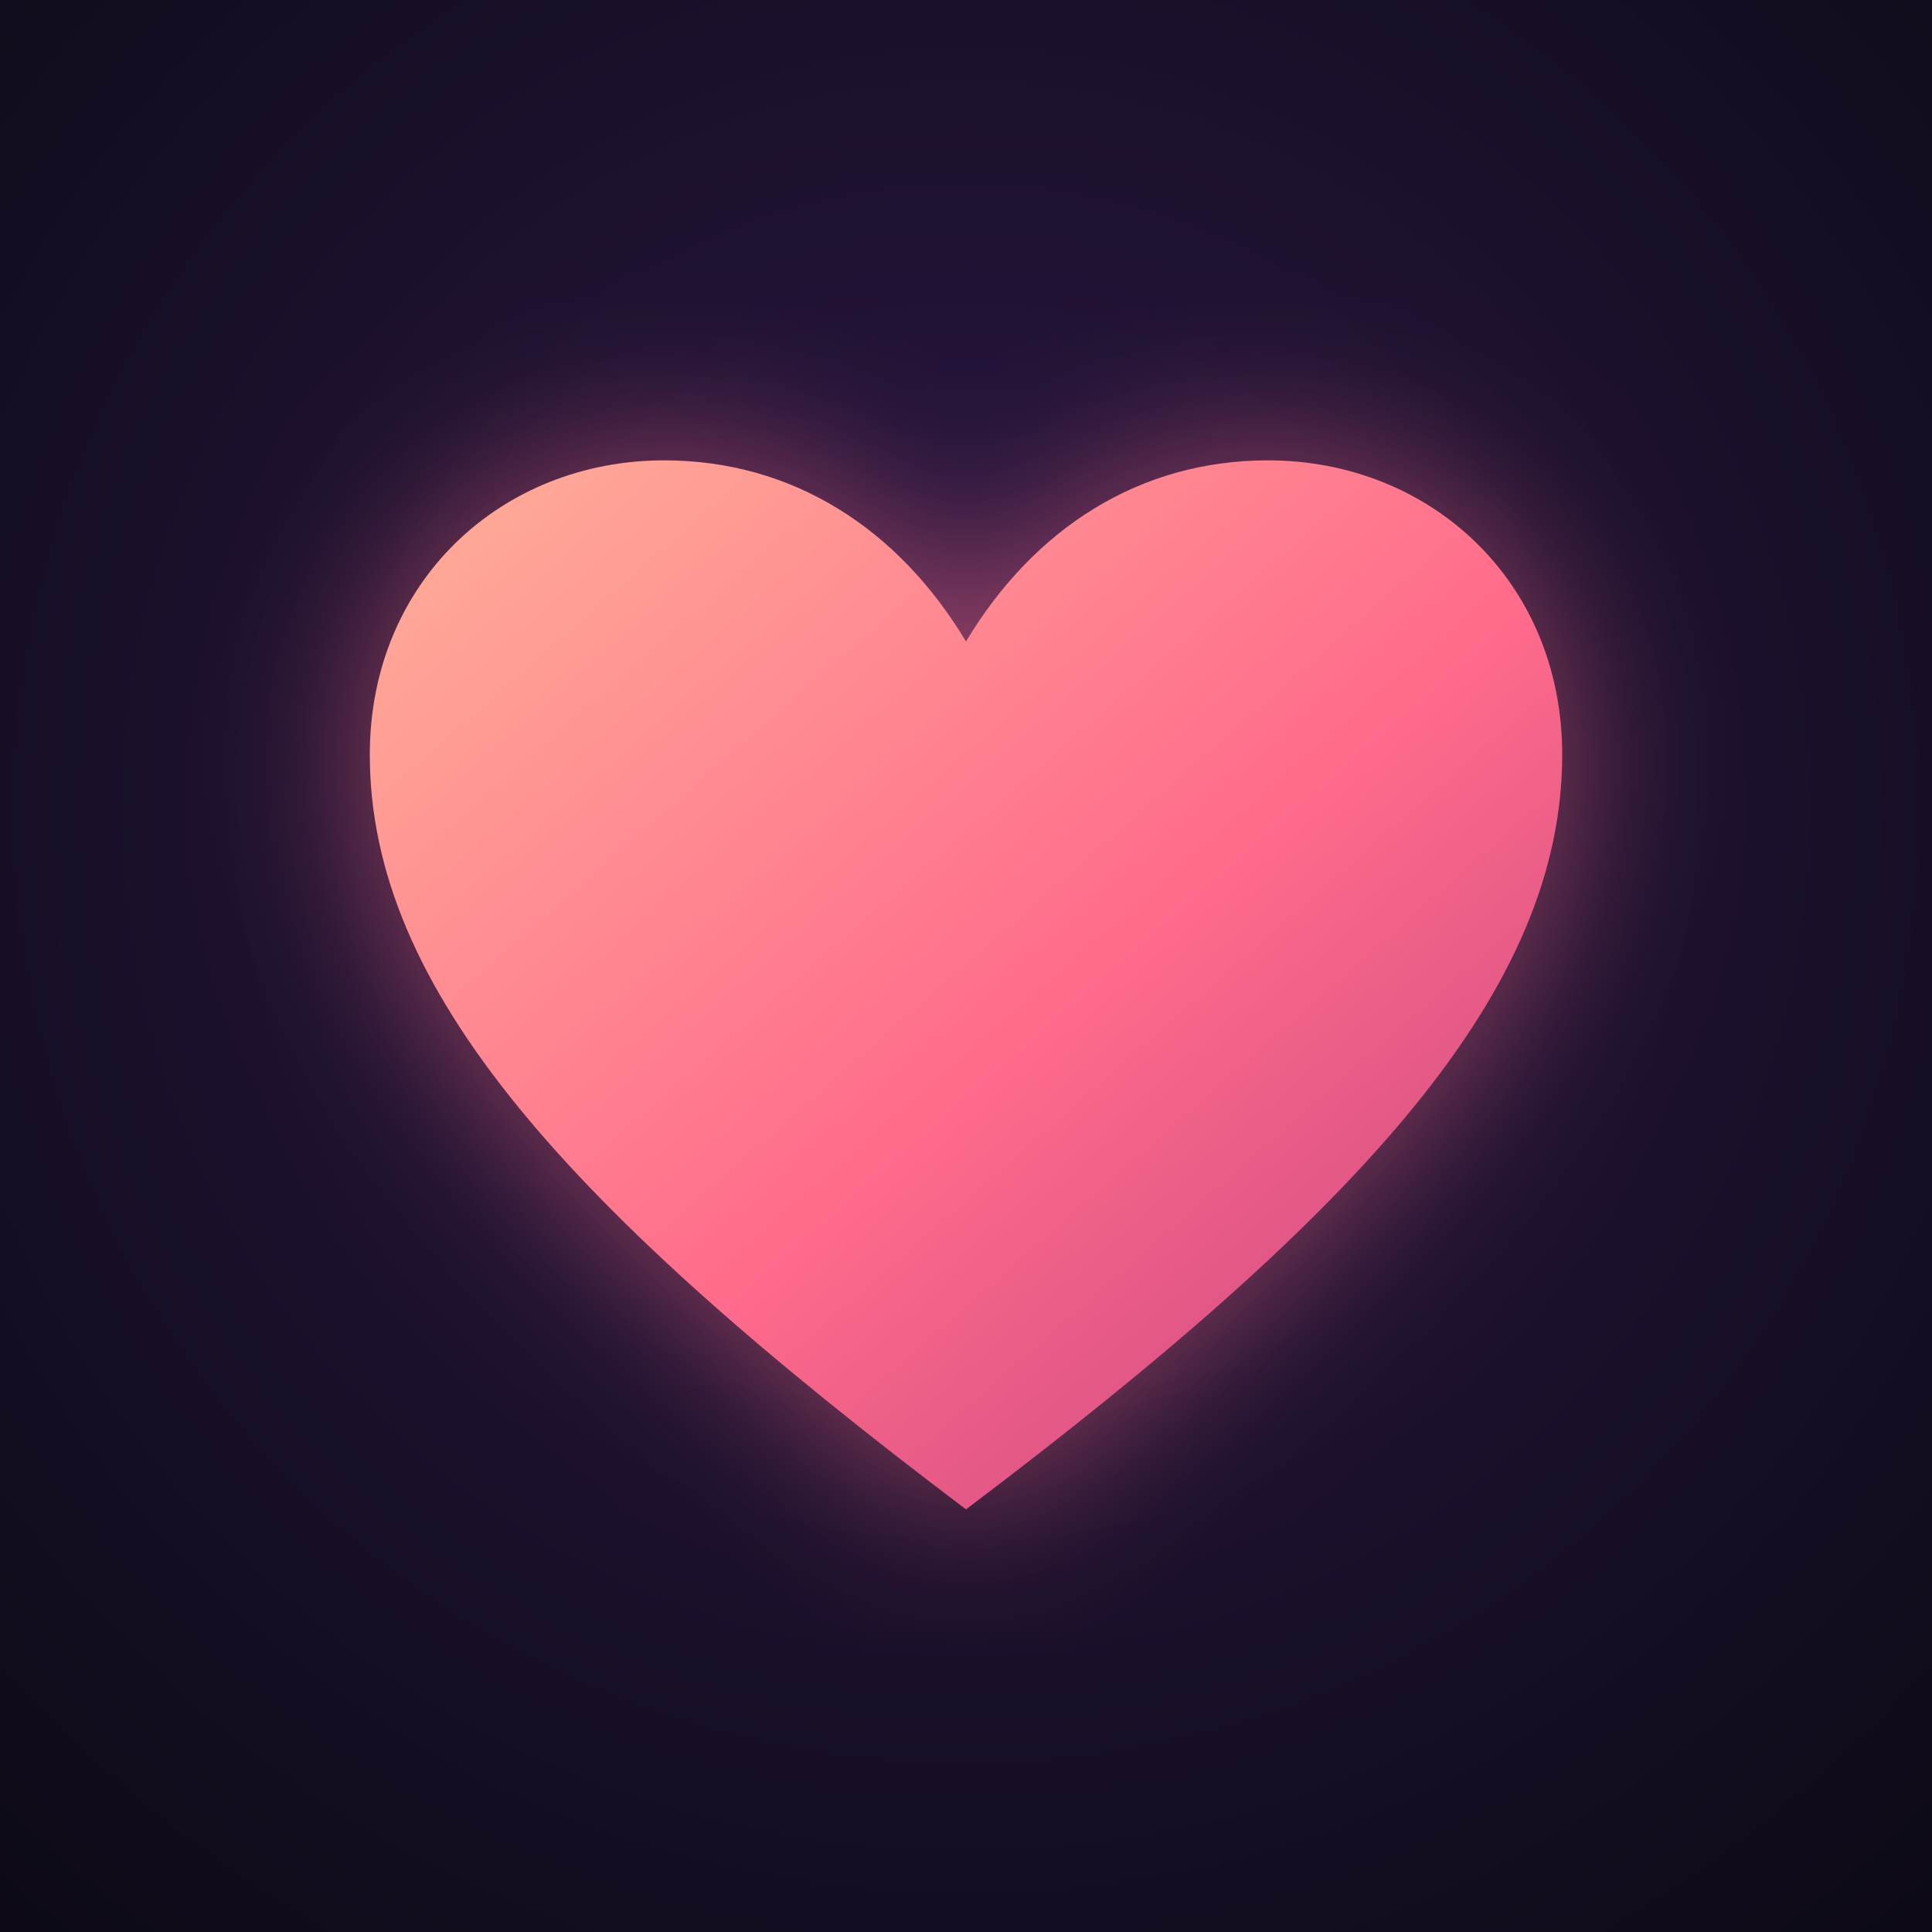
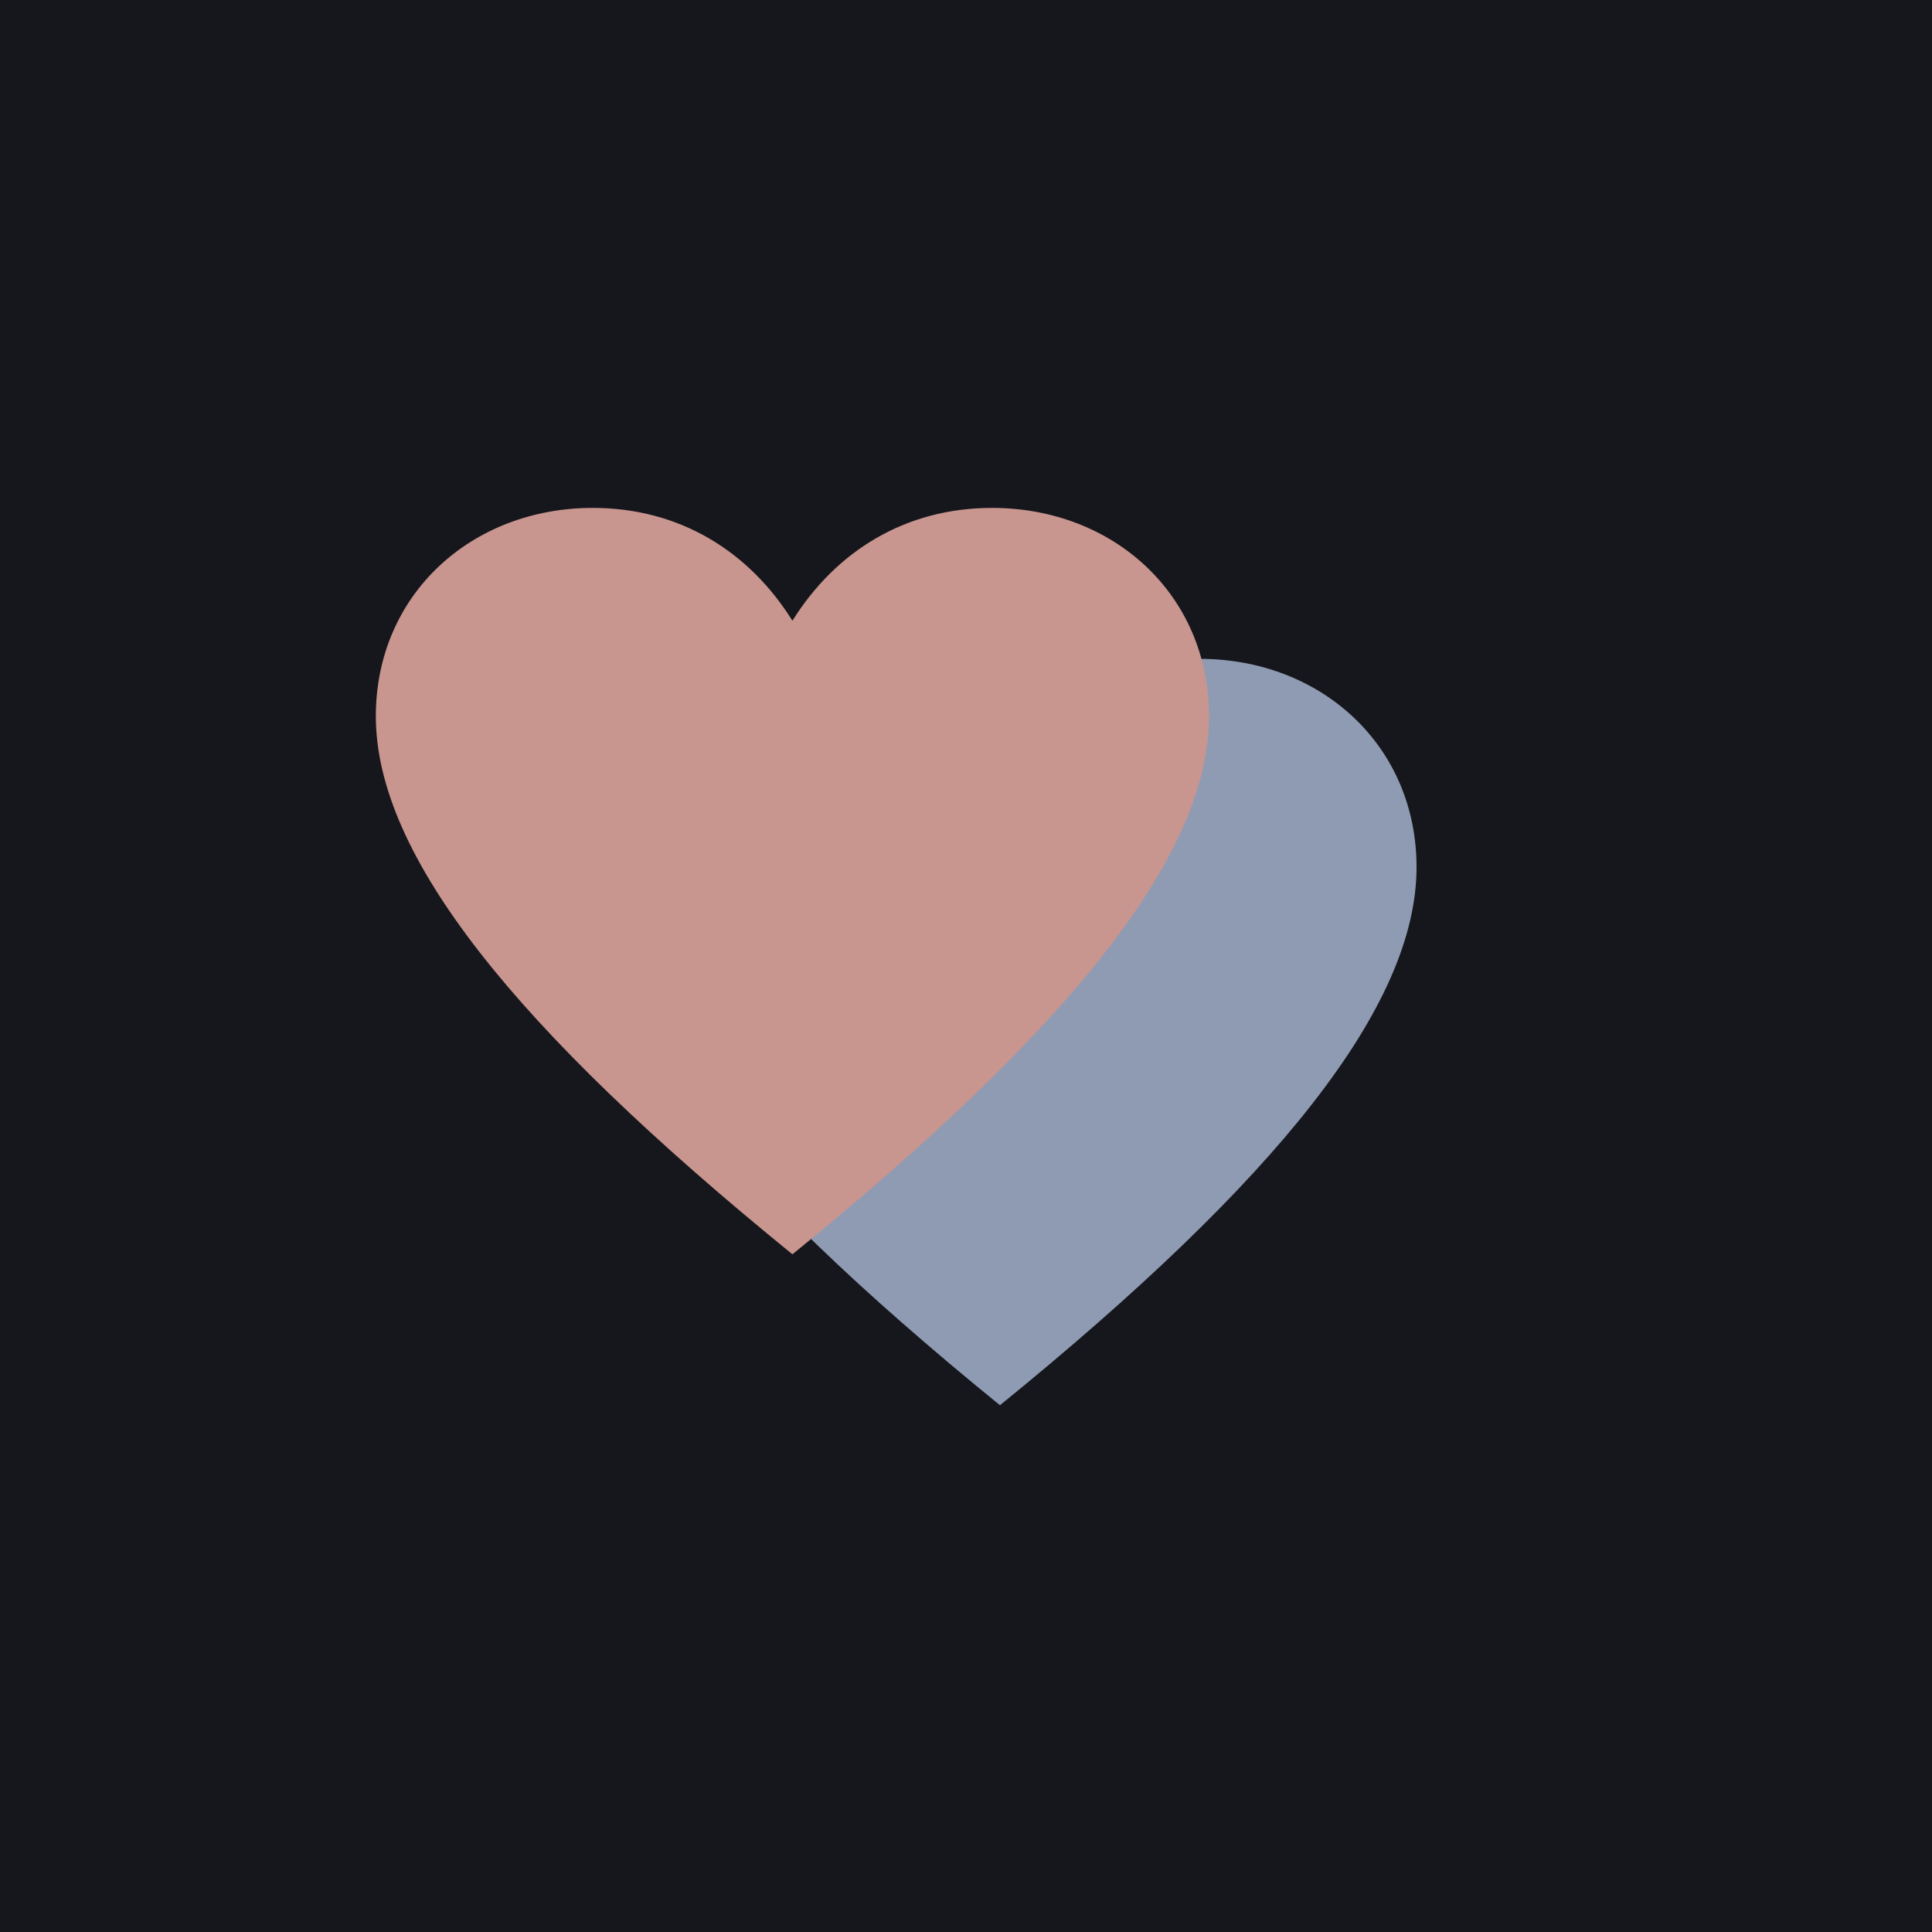
<svg xmlns="http://www.w3.org/2000/svg" viewBox="0 0 512 512">
-   <defs>
-     <radialGradient id="bg" cx="50%" cy="42%" r="75%">
-       <stop offset="0" stop-color="#2a1745" />
-       <stop offset="1" stop-color="#0d0a16" />
-     </radialGradient>
-     <linearGradient id="h" x1="0" y1="0" x2="1" y2="1">
-       <stop offset="0" stop-color="#ffb199" />
-       <stop offset="0.55" stop-color="#ff6b8b" />
-       <stop offset="1" stop-color="#c0407f" />
-     </linearGradient>
-     <filter id="g" x="-50%" y="-50%" width="200%" height="200%">
-       <feGaussianBlur stdDeviation="22" />
-     </filter>
-   </defs>
-   <rect width="512" height="512" fill="url(#bg)" />
-   <path d="M256 400 C150 320 98 262 98 200 C98 154 133 122 176 122 C210 122 238 140 256 170 C274 140 302 122 336 122 C379 122 414 154 414 200 C414 262 362 320 256 400 Z" fill="#ff6b8b" opacity="0.55" filter="url(#g)" />
-   <path d="M256 400 C150 320 98 262 98 200 C98 154 133 122 176 122 C210 122 238 140 256 170 C274 140 302 122 336 122 C379 122 414 154 414 200 C414 262 362 320 256 400 Z" fill="url(#h)" />
+   <rect width="512" height="512" fill="#15171c" />
+   <g transform="translate(150 170) scale(2.3)">
+     <path d="M50 88C18 62 2 42 2 26 2 12 13 2 27 2c10 0 18 5 23 13C55 7 63 2 73 2c14 0 25 10 25 24 0 16-16 36-48 62z" fill="#8f9bb3" />
+   </g>
+   <g transform="translate(95 130) scale(2.3)">
+     <path d="M50 88C18 62 2 42 2 26 2 12 13 2 27 2c10 0 18 5 23 13C55 7 63 2 73 2c14 0 25 10 25 24 0 16-16 36-48 62z" fill="#c9958f" />
+   </g>
</svg>
